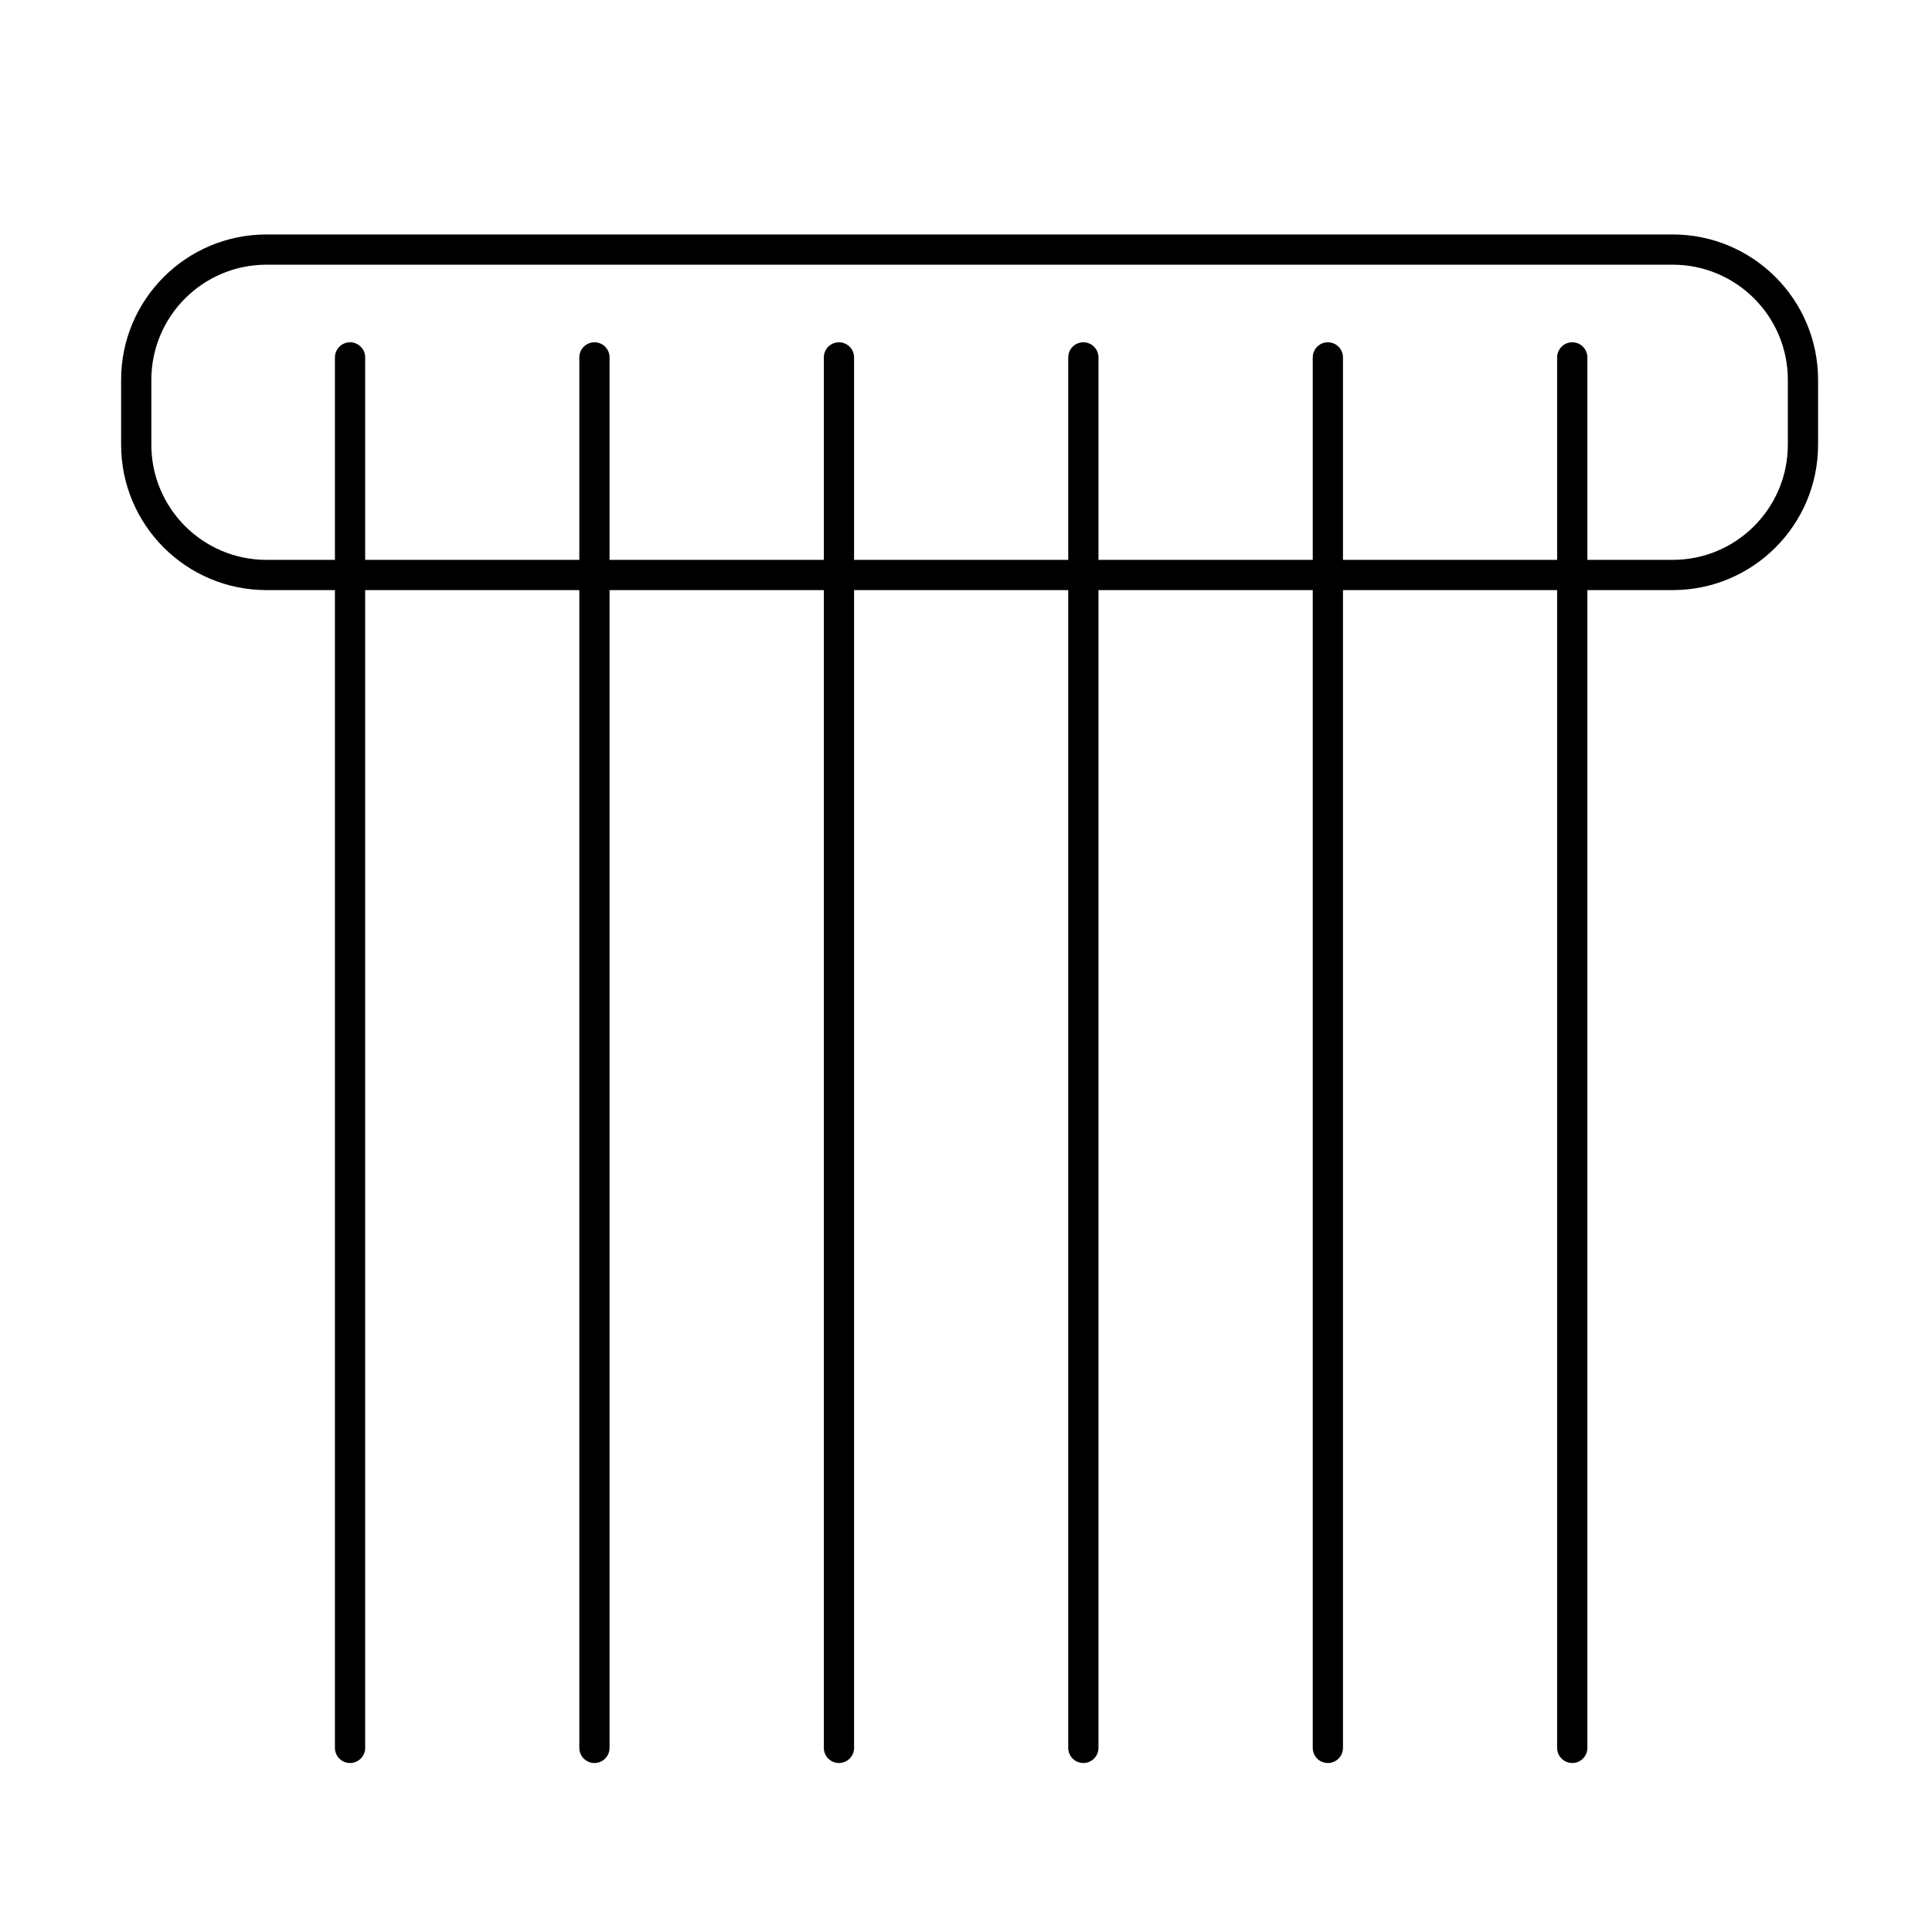
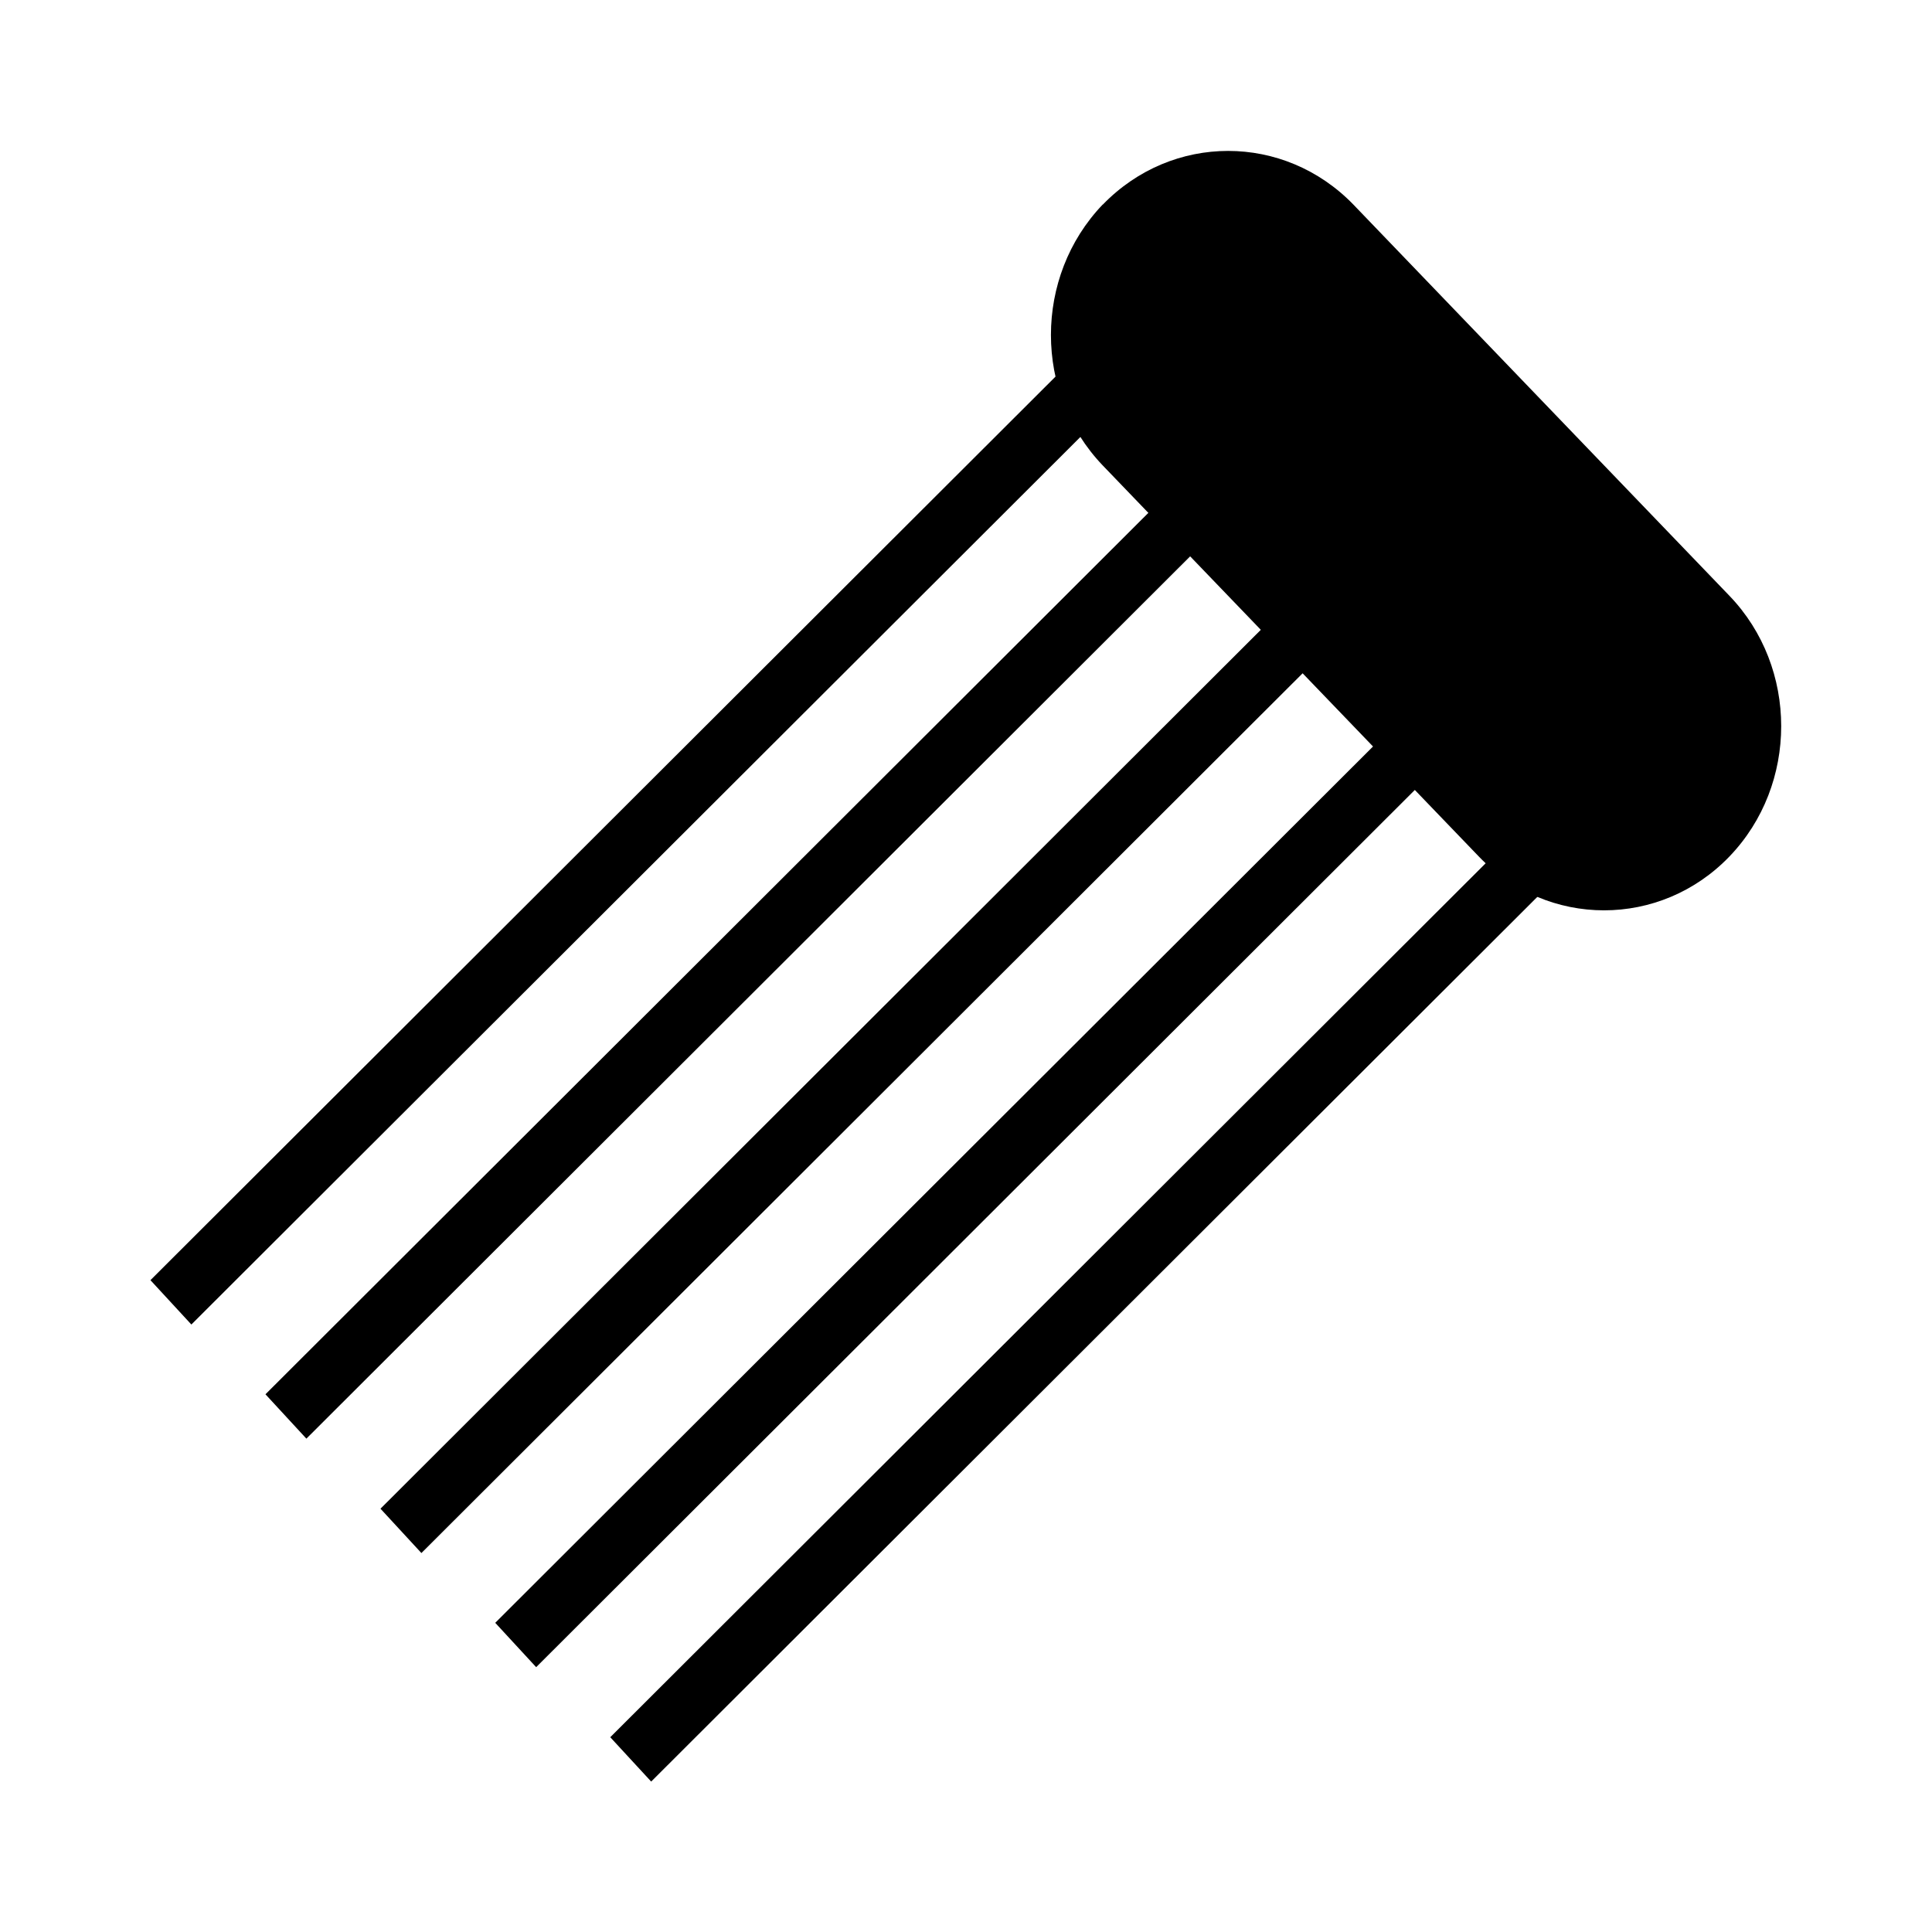
<svg xmlns="http://www.w3.org/2000/svg" id="svg8" version="1.1" viewBox="0 0 16.933 16.933" height="64" width="64">
  <defs id="defs2" />
-   <g transform="translate(0,-280.0666)" id="layer1">
-     <rect style="fill:none;stroke:#000000;stroke-width:0.265;stroke-linecap:round;stroke-linejoin:round;stroke-dasharray:none;paint-order:markers fill stroke" id="rect2" width="14.608" height="2.852" x="1.194" y="282.254" ry="1.142" />
-     <path style="fill:none;stroke:#000000;stroke-width:0.265;stroke-linecap:round;stroke-linejoin:round;stroke-dasharray:none;paint-order:markers fill stroke" d="m 3.068,283.199 v 12.187" id="path2" />
-     <path style="fill:none;stroke:#000000;stroke-width:0.265;stroke-linecap:round;stroke-linejoin:round;stroke-dasharray:none;paint-order:markers fill stroke" d="m 5.21,283.199 v 12.187" id="path3" />
-     <path style="fill:none;stroke:#000000;stroke-width:0.265;stroke-linecap:round;stroke-linejoin:round;stroke-dasharray:none;paint-order:markers fill stroke" d="m 7.353,283.199 v 12.187" id="path4" />
-     <path style="fill:none;stroke:#000000;stroke-width:0.265;stroke-linecap:round;stroke-linejoin:round;stroke-dasharray:none;paint-order:markers fill stroke" d="m 9.495,283.199 v 12.187" id="path5" />
-     <path style="fill:none;stroke:#000000;stroke-width:0.265;stroke-linecap:round;stroke-linejoin:round;stroke-dasharray:none;paint-order:markers fill stroke" d="m 11.638,283.199 v 12.187" id="path6" />
-     <path style="fill:none;stroke:#000000;stroke-width:0.265;stroke-linecap:round;stroke-linejoin:round;stroke-dasharray:none;paint-order:markers fill stroke" d="m 13.78,283.199 v 12.187" id="path7" />
+   <g id="layer2" transform="matrix(1.630636,0,0,1.664287,-16.86811,-5.401409)">
+     <g id="g21" style="display:inline;stroke-width:0.219;stroke-dasharray:none" transform="matrix(1.424461,0,0,1.451711,-24.56067,-8.650762)">
+       <path style="font-variation-settings:normal;display:inline;opacity:1;fill:none;fill-opacity:1;stroke:#000000;stroke-width:0.223;stroke-linecap:butt;stroke-linejoin:round;stroke-miterlimit:4;stroke-dasharray:none;stroke-dashoffset:0;stroke-opacity:1" d="m 30.341,11.259 -3.457,3.318" id="path11" />
+       <path style="font-variation-settings:normal;display:inline;opacity:1;fill:none;fill-opacity:1;stroke:#000000;stroke-width:0.223;stroke-linecap:butt;stroke-linejoin:round;stroke-miterlimit:4;stroke-dasharray:none;stroke-dashoffset:0;stroke-opacity:1" d="m 29.907,10.844 -3.457,3.318" id="path1" />
+       <path style="font-variation-settings:normal;display:inline;opacity:1;fill:none;fill-opacity:1;stroke:#000000;stroke-width:0.223;stroke-linecap:butt;stroke-linejoin:round;stroke-miterlimit:4;stroke-dasharray:none;stroke-dashoffset:0;stroke-opacity:1" d="m 29.474,10.43 -3.457,3.318" id="path8" />
+       <path style="font-variation-settings:normal;display:inline;opacity:1;fill:none;fill-opacity:1;stroke:#000000;stroke-width:0.223;stroke-linecap:butt;stroke-linejoin:round;stroke-miterlimit:4;stroke-dasharray:none;stroke-dashoffset:0;stroke-opacity:1" d="M 29.04,10.015 25.583,13.333" id="path9" />
+       <path style="font-variation-settings:normal;display:inline;opacity:1;fill:none;fill-opacity:1;stroke:#000000;stroke-width:0.223;stroke-linecap:butt;stroke-linejoin:round;stroke-miterlimit:4;stroke-dasharray:none;stroke-dashoffset:0;stroke-opacity:1" d="M 28.606,9.601 25.149,12.919" id="path10" />
+     </g>
+     <path fill="#292f33" d="m 19.64,6.383 c 0.371,0.378 0.371,0.995 0,1.373 -0.371,0.378 -0.977,0.378 -1.347,0 L 16.271,5.696 a 0.956,0.974 0 0 1 0,-1.373 h 9.54e-4 a 0.956,0.974 0 0 1 1.347,0 z" id="path6-78" style="display:inline;fill:#000000;stroke-width:0.962;stroke-dasharray:none" />
  </g>
</svg>
